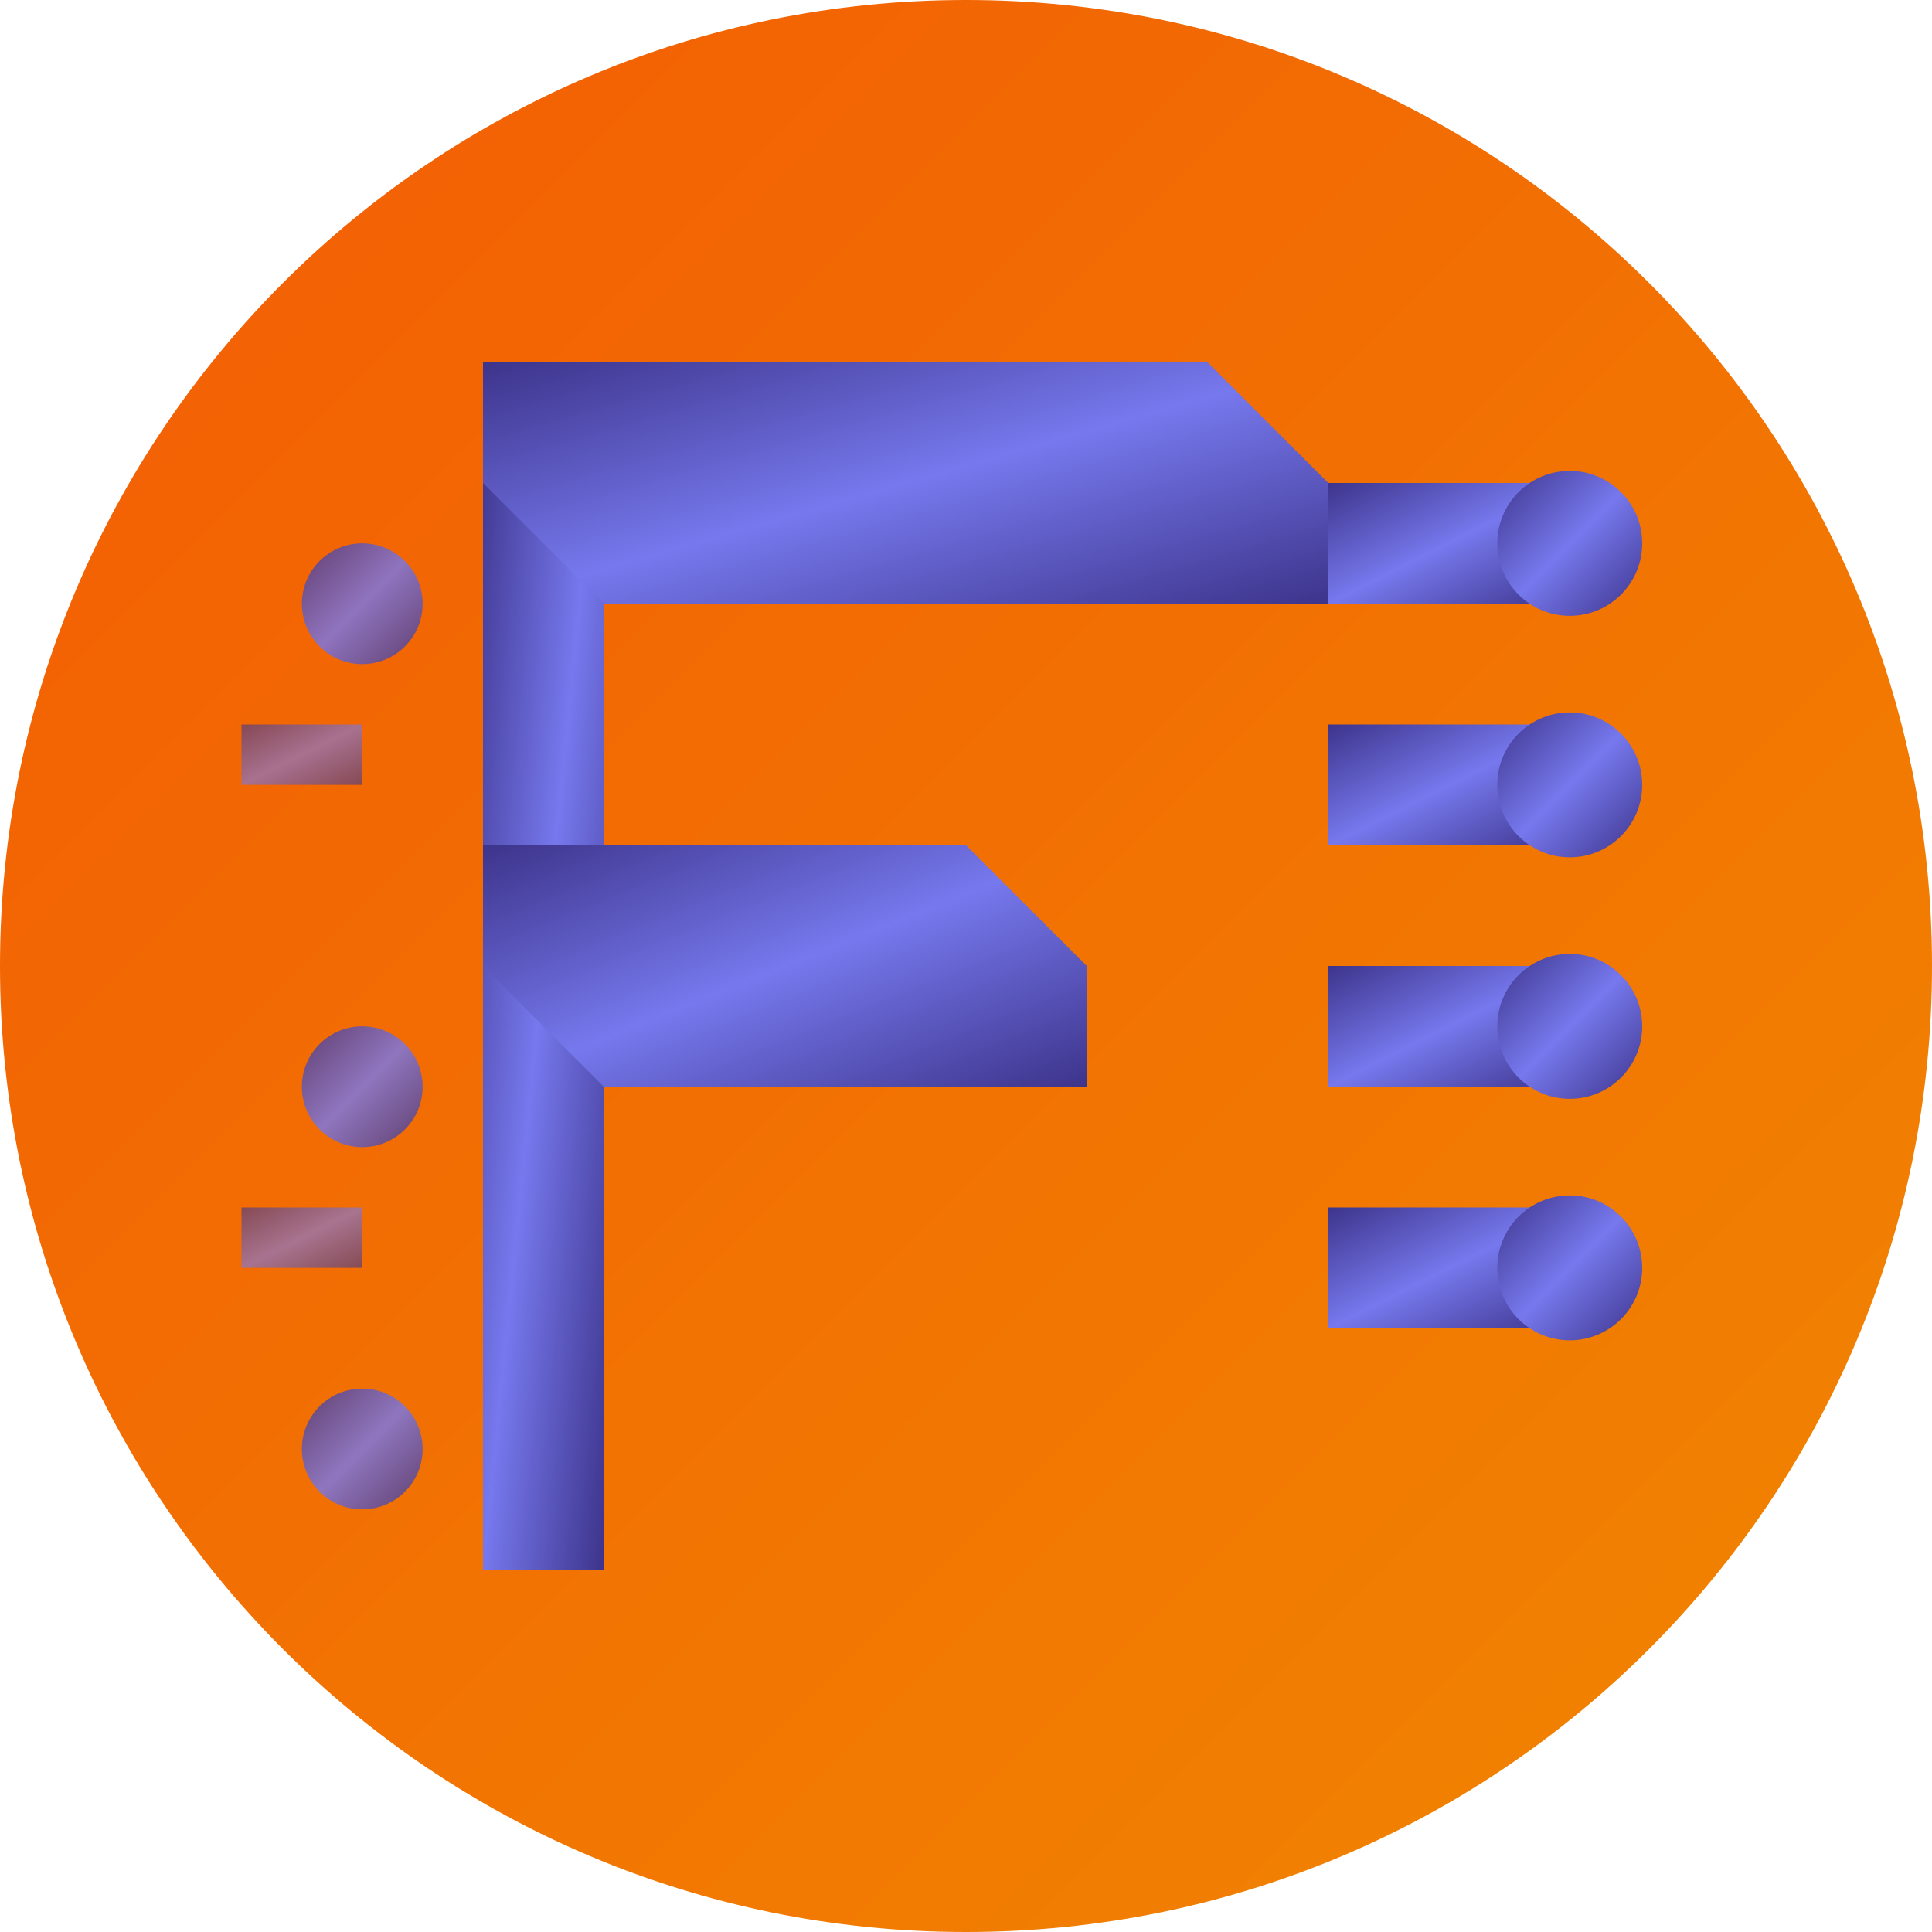
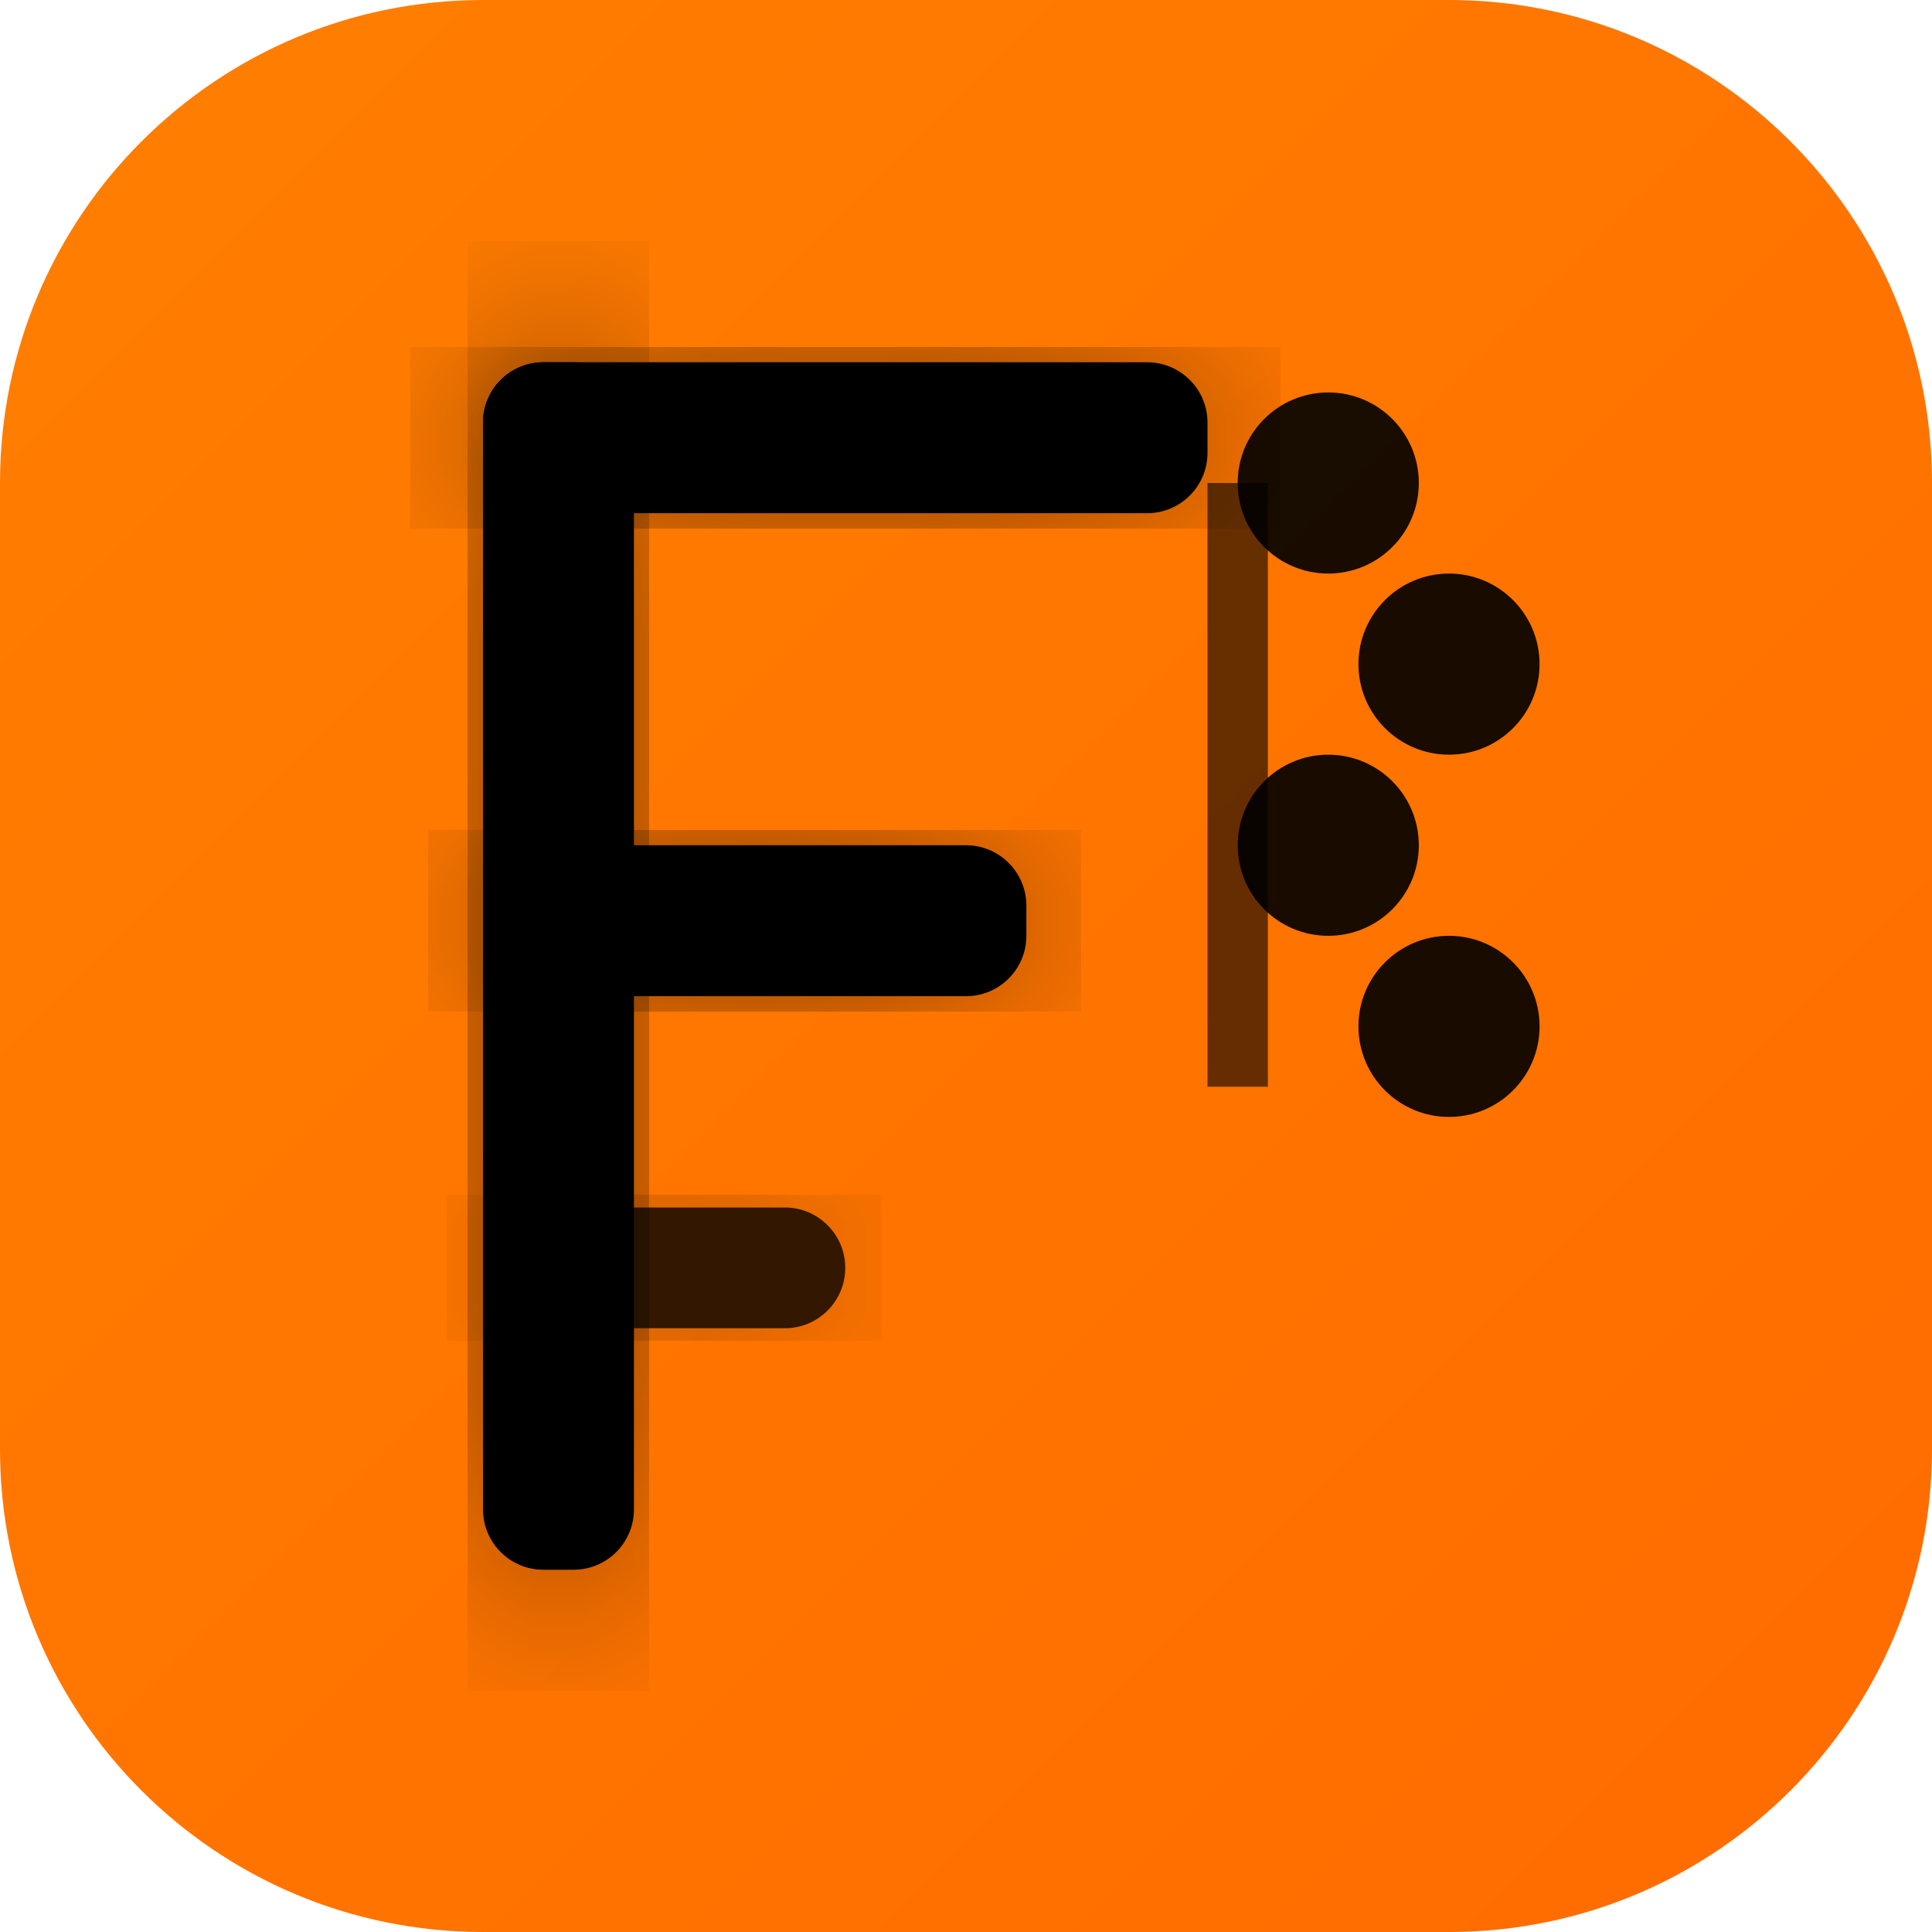
<svg xmlns="http://www.w3.org/2000/svg" width="32" height="32" viewBox="0 0 32 32" fill="none">
  <defs>
    <linearGradient id="bgGradient" x1="0%" y1="0%" x2="100%" y2="100%">
-       <stop offset="0%" style="stop-color:#F35B04;stop-opacity:1" />
-       <stop offset="100%" style="stop-color:#F18701;stop-opacity:1" />
+       <stop offset="0%" style="stop-color:#FF7F00;stop-opacity:1" />
+       <stop offset="100%" style="stop-color:#FF6B00;stop-opacity:1" />
    </linearGradient>
-     <linearGradient id="circuitGradient" x1="0%" y1="0%" x2="100%" y2="100%">
-       <stop offset="0%" style="stop-color:#3D348B;stop-opacity:1" />
-       <stop offset="50%" style="stop-color:#7678ED;stop-opacity:1" />
-       <stop offset="100%" style="stop-color:#3D348B;stop-opacity:1" />
-     </linearGradient>
+     <filter id="glow">
+       <feGaussianBlur stdDeviation="2" result="coloredBlur" />
+       <feMerge>
+         <feMergeNode in="coloredBlur" />
+         <feMergeNode in="SourceGraphic" />
+       </feMerge>
+     </filter>
  </defs>
-   <circle cx="16" cy="16" r="16" fill="url(#bgGradient)" />
-   <path d="M8 6L10 6L10 26L8 26L8 6Z" fill="url(#circuitGradient)" />
-   <path d="M8 6L20 6L22 8L22 10L10 10L8 8L8 6Z" fill="url(#circuitGradient)" />
-   <path d="M8 14L16 14L18 16L18 18L10 18L8 16L8 14Z" fill="url(#circuitGradient)" />
-   <path d="M22 8L26 8L26 10L22 10L22 8Z" fill="url(#circuitGradient)" />
-   <path d="M22 12L26 12L26 14L22 14L22 12Z" fill="url(#circuitGradient)" />
-   <path d="M22 16L26 16L26 18L22 18L22 16Z" fill="url(#circuitGradient)" />
-   <path d="M22 20L26 20L26 22L22 22L22 20Z" fill="url(#circuitGradient)" />
-   <circle cx="26" cy="9" r="1.2" fill="url(#circuitGradient)" />
-   <circle cx="26" cy="13" r="1.2" fill="url(#circuitGradient)" />
-   <circle cx="26" cy="17" r="1.2" fill="url(#circuitGradient)" />
-   <circle cx="26" cy="21" r="1.2" fill="url(#circuitGradient)" />
-   <circle cx="6" cy="10" r="1" fill="url(#circuitGradient)" opacity="0.8" />
-   <circle cx="6" cy="18" r="1" fill="url(#circuitGradient)" opacity="0.8" />
-   <circle cx="6" cy="24" r="1" fill="url(#circuitGradient)" opacity="0.8" />
-   <path d="M7 10L8.5 10" stroke="url(#circuitGradient)" stroke-width="1" opacity="0.7" />
-   <path d="M7 18L8.5 18" stroke="url(#circuitGradient)" stroke-width="1" opacity="0.7" />
-   <path d="M7 24L8.5 24" stroke="url(#circuitGradient)" stroke-width="1" opacity="0.7" />
-   <rect x="4" y="12" width="2" height="1" fill="url(#circuitGradient)" opacity="0.6" />
-   <rect x="4" y="20" width="2" height="1" fill="url(#circuitGradient)" opacity="0.6" />
-   <path d="M6 10L6 12" stroke="url(#circuitGradient)" stroke-width="0.5" opacity="0.5" />
-   <path d="M6 18L6 20" stroke="url(#circuitGradient)" stroke-width="0.5" opacity="0.5" />
+   <rect x="0" y="0" width="32" height="32" rx="8" fill="url(#bgGradient)" />
+   <rect x="8" y="6" width="2.5" height="20" rx="1" fill="black" filter="url(#glow)" />
+   <rect x="8" y="6" width="12" height="2.5" rx="1" fill="black" filter="url(#glow)" />
+   <rect x="8" y="14" width="9" height="2.5" rx="1" fill="black" filter="url(#glow)" />
+   <rect x="8" y="20" width="6" height="2" rx="1" fill="black" opacity="0.8" filter="url(#glow)" />
+   <circle cx="22" cy="8" r="1.5" fill="black" opacity="0.9" />
+   <circle cx="24" cy="11" r="1.5" fill="black" opacity="0.9" />
+   <circle cx="22" cy="14" r="1.5" fill="black" opacity="0.9" />
+   <circle cx="24" cy="17" r="1.5" fill="black" opacity="0.9" />
+   <line x1="20.5" y1="8" x2="20.5" y2="18" stroke="black" stroke-width="1" opacity="0.6" />
</svg>
